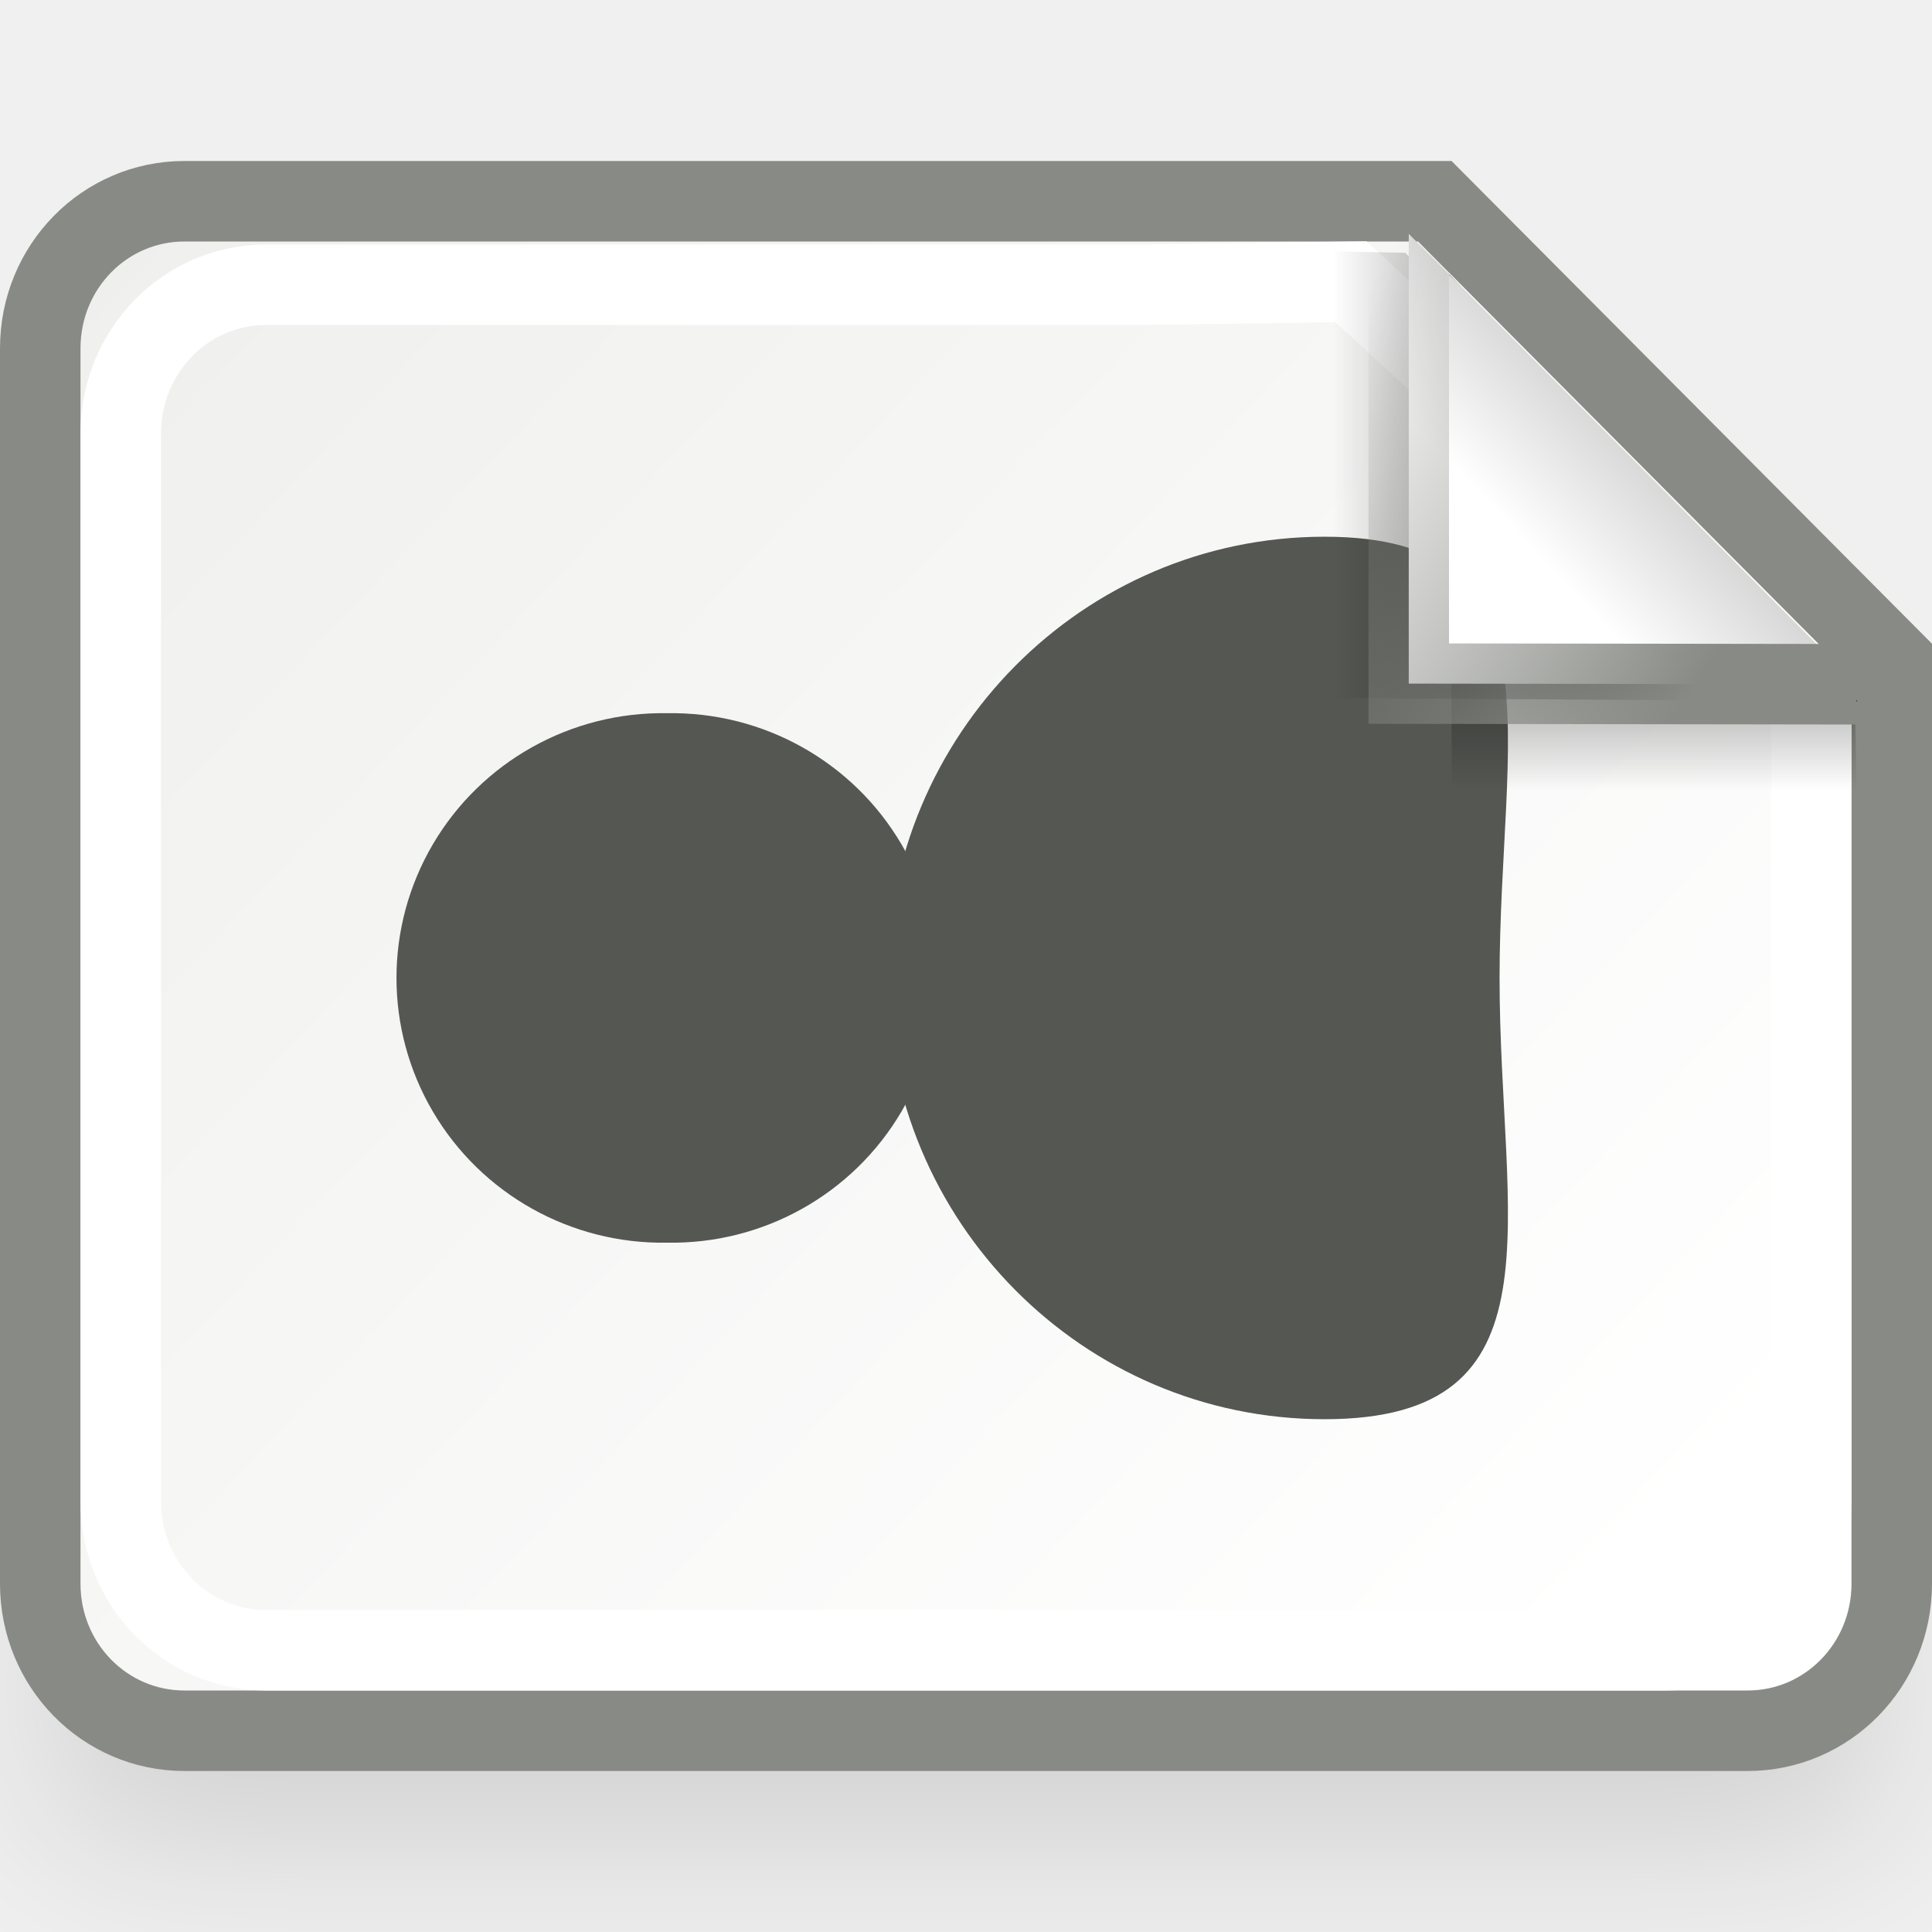
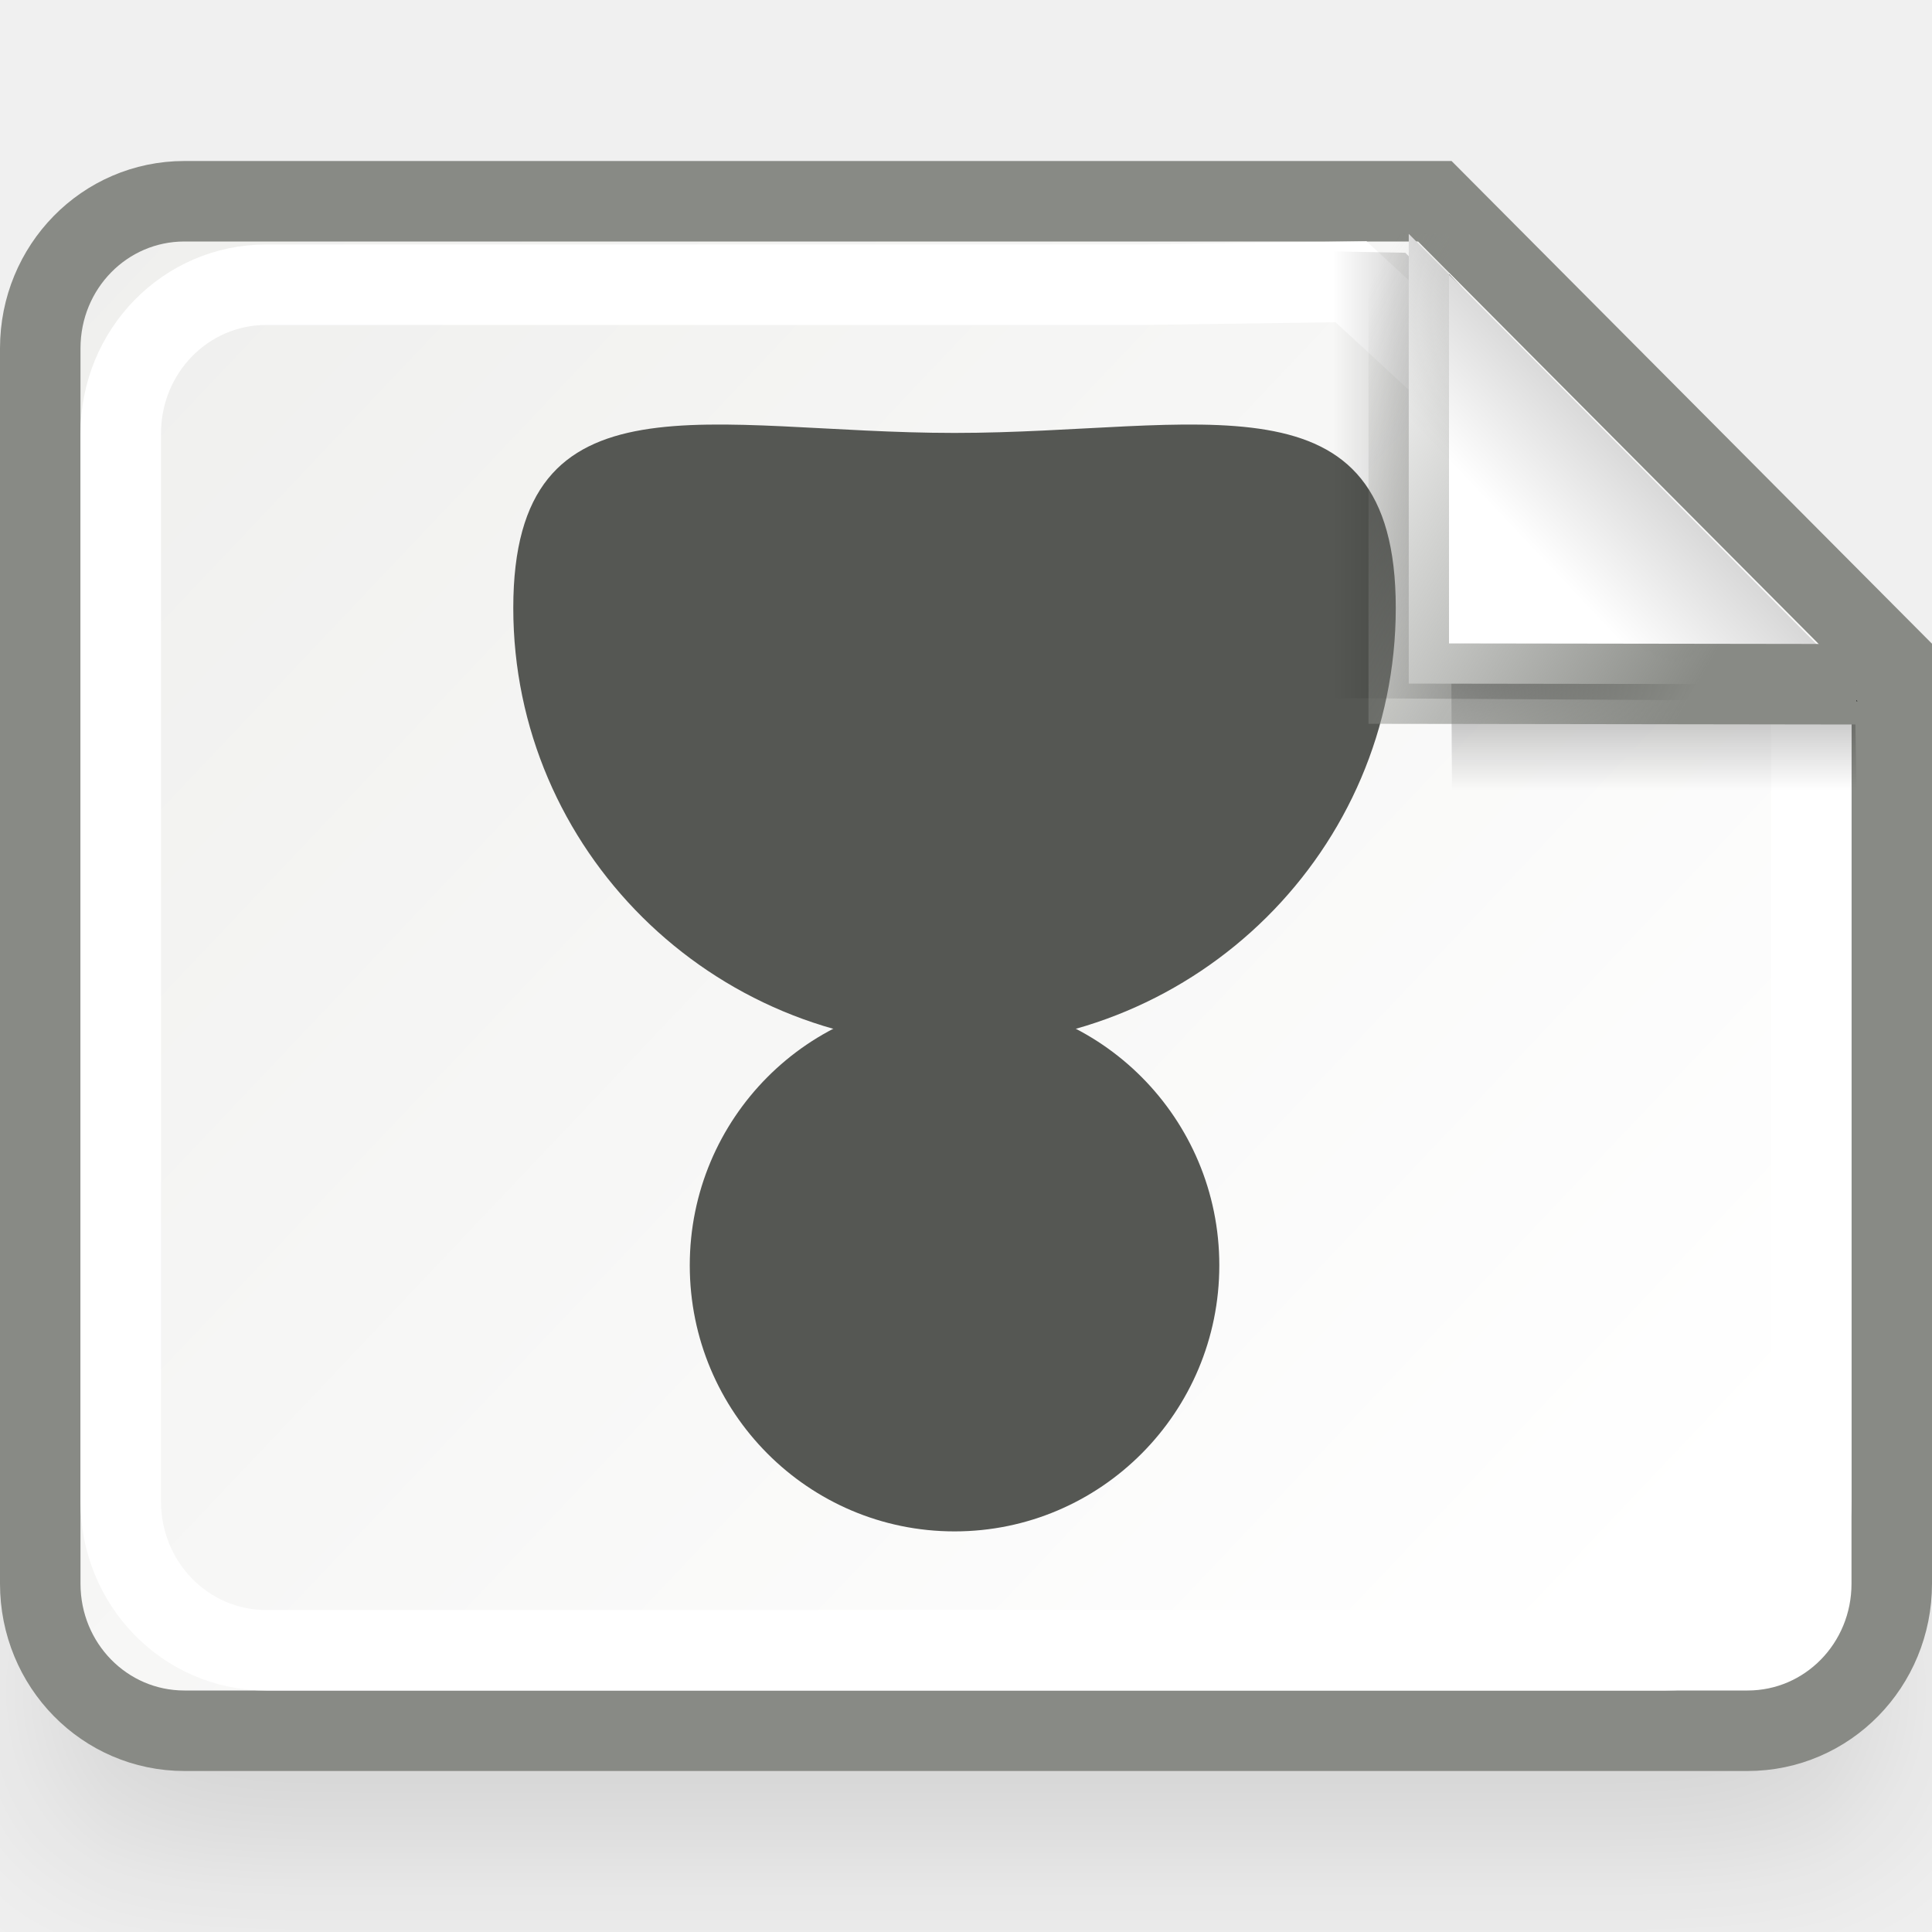
<svg xmlns="http://www.w3.org/2000/svg" xmlns:xlink="http://www.w3.org/1999/xlink" width="24" height="24" id="svg2" version="1.0">
  <defs id="defs3">
    <linearGradient id="linearGradient4927">
      <stop style="stop-color:#888a85;stop-opacity:1;" offset="0" id="stop4929" />
      <stop style="stop-color:#888a85;stop-opacity:0;" offset="1" id="stop4931" />
    </linearGradient>
    <linearGradient id="linearGradient6108">
      <stop style="stop-color:#000000;stop-opacity:1;" offset="0" id="stop6110" />
      <stop style="stop-color:#000000;stop-opacity:0;" offset="1" id="stop6112" />
    </linearGradient>
    <linearGradient id="linearGradient6076">
      <stop style="stop-color:#ffffff;stop-opacity:1" offset="0" id="stop6078" />
      <stop style="stop-color:#cbcbcb;stop-opacity:1" offset="1" id="stop6080" />
    </linearGradient>
    <linearGradient id="linearGradient6056">
      <stop style="stop-color:#ffffff;stop-opacity:1" offset="0" id="stop6058" />
      <stop style="stop-color:#eeeeec;stop-opacity:1" offset="1" id="stop6060" />
    </linearGradient>
    <filter x="-0.141" width="1.283" y="-0.707" height="2.415" id="filter6052">
      <feGaussianBlur stdDeviation="1.179" id="feGaussianBlur6054" />
    </filter>
    <linearGradient xlink:href="#linearGradient6056" id="linearGradient6062" x1="4.856" y1="3.636" x2="21.892" y2="21.275" gradientUnits="userSpaceOnUse" />
    <linearGradient xlink:href="#linearGradient6076" id="linearGradient6082" x1="17.688" y1="4.528" x2="18.562" y2="3.749" gradientUnits="userSpaceOnUse" gradientTransform="translate(-1,0.4954723)" />
    <linearGradient xlink:href="#linearGradient6108" id="linearGradient6114" x1="16.552" y1="2.963" x2="16.552" y2="7.836" gradientUnits="userSpaceOnUse" />
    <linearGradient xlink:href="#linearGradient6056" id="linearGradient6129" gradientUnits="userSpaceOnUse" x1="4.856" y1="3.636" x2="21.892" y2="21.275" />
    <linearGradient xlink:href="#linearGradient6108" id="linearGradient6131" gradientUnits="userSpaceOnUse" x1="16.552" y1="2.963" x2="16.552" y2="7.836" />
    <linearGradient xlink:href="#linearGradient6076" id="linearGradient6133" gradientUnits="userSpaceOnUse" gradientTransform="translate(-1,0.4954723)" x1="17.688" y1="4.528" x2="18.562" y2="3.749" />
    <linearGradient xlink:href="#linearGradient6076" id="linearGradient6136" gradientUnits="userSpaceOnUse" gradientTransform="matrix(0,-1.122742,-1.11302,0,24.17308,27.02523)" x1="17.835" y1="4.469" x2="19.256" y2="2.978" />
    <linearGradient xlink:href="#linearGradient6108" id="linearGradient6139" gradientUnits="userSpaceOnUse" x1="16.552" y1="2.963" x2="16.552" y2="7.836" gradientTransform="matrix(0,-1.096257,-1.095238,0,25.14286,25.15508)" />
    <linearGradient xlink:href="#linearGradient6056" id="linearGradient6146" gradientUnits="userSpaceOnUse" x1="4.856" y1="3.636" x2="21.892" y2="21.275" gradientTransform="matrix(0,-1.117647,-1.095238,0,24.04762,25.41176)" />
    <linearGradient xlink:href="#linearGradient6108" id="linearGradient6150" gradientUnits="userSpaceOnUse" gradientTransform="matrix(0.9925304,0,0,1.096257,3.112044,1.037433)" x1="16.552" y1="4.21" x2="16.552" y2="8.01" />
    <linearGradient xlink:href="#linearGradient4927" id="linearGradient4933" x1="21.04" y1="8.583" x2="15.839" y2="5.538" gradientUnits="userSpaceOnUse" />
  </defs>
  <g id="layer1">
    <rect ry="1.635" rx="1.363" y="19" x="2" height="4" width="20" id="rect5870" style="opacity:0.127;color:#000000;fill:#000000;fill-opacity:1;fill-rule:evenodd;stroke:none;stroke-width:1px;stroke-linecap:butt;stroke-linejoin:miter;marker:none;marker-start:none;marker-mid:none;marker-end:none;stroke-miterlimit:4;stroke-dasharray:none;stroke-dashoffset:0;stroke-opacity:1;visibility:visible;display:inline;overflow:visible;filter:url(#filter6052);enable-background:accumulate" transform="matrix(1.2,0,0,1,-2.400003,0)" />
    <path style="color:#000000;fill:url(#linearGradient6146);fill-opacity:1;fill-rule:evenodd;stroke:#888a85;stroke-width:1px;stroke-linecap:butt;stroke-linejoin:miter;marker:none;marker-start:none;marker-mid:none;marker-end:none;stroke-miterlimit:4;stroke-dashoffset:0;stroke-opacity:1;visibility:visible;display:inline;overflow:visible;enable-background:accumulate" d="M 23.5,19.673 L 23.5,8.203 L 17.824,2.5 L 2.291,2.5 C 1.299,2.5 0.5,3.315 0.5,4.327 L 0.5,19.673 C 0.5,20.685 1.299,21.5 2.291,21.5 L 21.709,21.5 C 22.701,21.5 23.5,20.685 23.5,19.673 z " id="rect4899" />
-     <g id="g6116" transform="matrix(0,-1.096257,1.087222,0,-0.941858,25.30372)">
-       <path transform="matrix(0.9037057,0,0,0.9156483,0.9402993,-0.6929702)" d="M 15.558 10.028 A 3.32 3.32 0 1 1  8.919,10.028 A 3.32 3.32 0 1 1  15.558 10.028 z" id="path6068" style="opacity:1;color:#000000;fill:#555753;fill-opacity:1;fill-rule:evenodd;stroke:none;stroke-width:1px;stroke-linecap:butt;stroke-linejoin:miter;marker:none;marker-start:none;marker-mid:none;marker-end:none;stroke-miterlimit:4;stroke-dasharray:none;stroke-dashoffset:0;stroke-opacity:1;visibility:visible;display:inline;overflow:visible;enable-background:accumulate" />
-       <path id="path6070" d="M 17,16 C 17,18.76 14.76,18 12,18 C 9.24,18 7,18.76 7,16 C 7,13.24 9.24,11 12,11 C 14.76,11 17,13.24 17,16 z " style="color:#000000;fill:#555753;fill-opacity:1;fill-rule:evenodd;stroke:none;stroke-width:1px;stroke-linecap:butt;stroke-linejoin:miter;marker:none;marker-start:none;marker-mid:none;marker-end:none;stroke-miterlimit:4;stroke-dashoffset:0;stroke-opacity:1;visibility:visible;display:inline;overflow:visible;enable-background:accumulate" />
+     <g id="g6116" transform="matrix(-1.096257,0,0,-1.087222,25.01257,24.94799)">
+       <path transform="matrix(0.9037057,0,0,0.9156483,0.9402993,-0.6929702)" d="m 15.558,10.028 c 0,1.833 -1.486,3.32 -3.32,3.32 -1.833,0 -3.32,-1.486 -3.32,-3.32 0,-1.833 1.486,-3.32 3.32,-3.32 1.833,0 3.32,1.486 3.32,3.32 z" id="path6068" style="color:#000000;fill:#555753;fill-opacity:1;fill-rule:evenodd;stroke:none;stroke-width:1px;marker:none;visibility:visible;display:inline;overflow:visible;enable-background:accumulate" />
+       <path id="path6070" d="m 17,16 c 0,2.76 -2.24,2 -5,2 -2.76,0 -5,0.76 -5,-2 0,-2.76 2.24,-5 5,-5 2.76,0 5,2.24 5,5 z" style="color:#000000;fill:#555753;fill-opacity:1;fill-rule:evenodd;stroke:none;stroke-width:1px;marker:none;visibility:visible;display:inline;overflow:visible;enable-background:accumulate" />
    </g>
    <path id="path6084" d="M 22.5,18.651 L 22.5,8.779 L 16.783,3.5 L 14.18,3.537 L 3.307,3.537 C 2.306,3.537 1.5,4.362 1.5,5.386 L 1.5,18.651 C 1.5,19.675 2.306,20.5 3.307,20.5 L 20.693,20.5 C 21.694,20.5 22.5,19.675 22.5,18.651 z " style="color:#000000;fill:none;fill-opacity:1;fill-rule:evenodd;stroke:#ffffff;stroke-width:1px;stroke-linecap:butt;stroke-linejoin:miter;marker:none;marker-start:none;marker-mid:none;marker-end:none;stroke-miterlimit:4;stroke-dashoffset:0;stroke-opacity:1;visibility:visible;display:inline;overflow:visible;enable-background:accumulate" />
    <path id="path6104" d="M 23.074,8.711 L 17.457,3.14 L 16.381,3.12 L 16.381,8.671 L 23.074,8.711 z " style="fill:url(#linearGradient6139);fill-opacity:1;fill-rule:evenodd;stroke:none;stroke-width:1px;stroke-linecap:butt;stroke-linejoin:miter;stroke-opacity:1" />
    <path style="fill:url(#linearGradient6150);fill-opacity:1;fill-rule:evenodd;stroke:none;stroke-width:1px;stroke-linecap:butt;stroke-linejoin:miter;stroke-opacity:1" d="M 18,3.406 L 23.044,8.731 L 23.062,9.807 L 18.037,9.807 L 18,3.406 z " id="path6148" />
    <path style="fill:url(#linearGradient6136);fill-opacity:1.0;fill-rule:evenodd;stroke:url(#linearGradient4933);stroke-width:1px;stroke-linecap:butt;stroke-linejoin:miter;stroke-opacity:1" d="M 17.5,2.905 L 17.5,8.492 L 23.062,8.5" id="path6074" />
  </g>
</svg>
